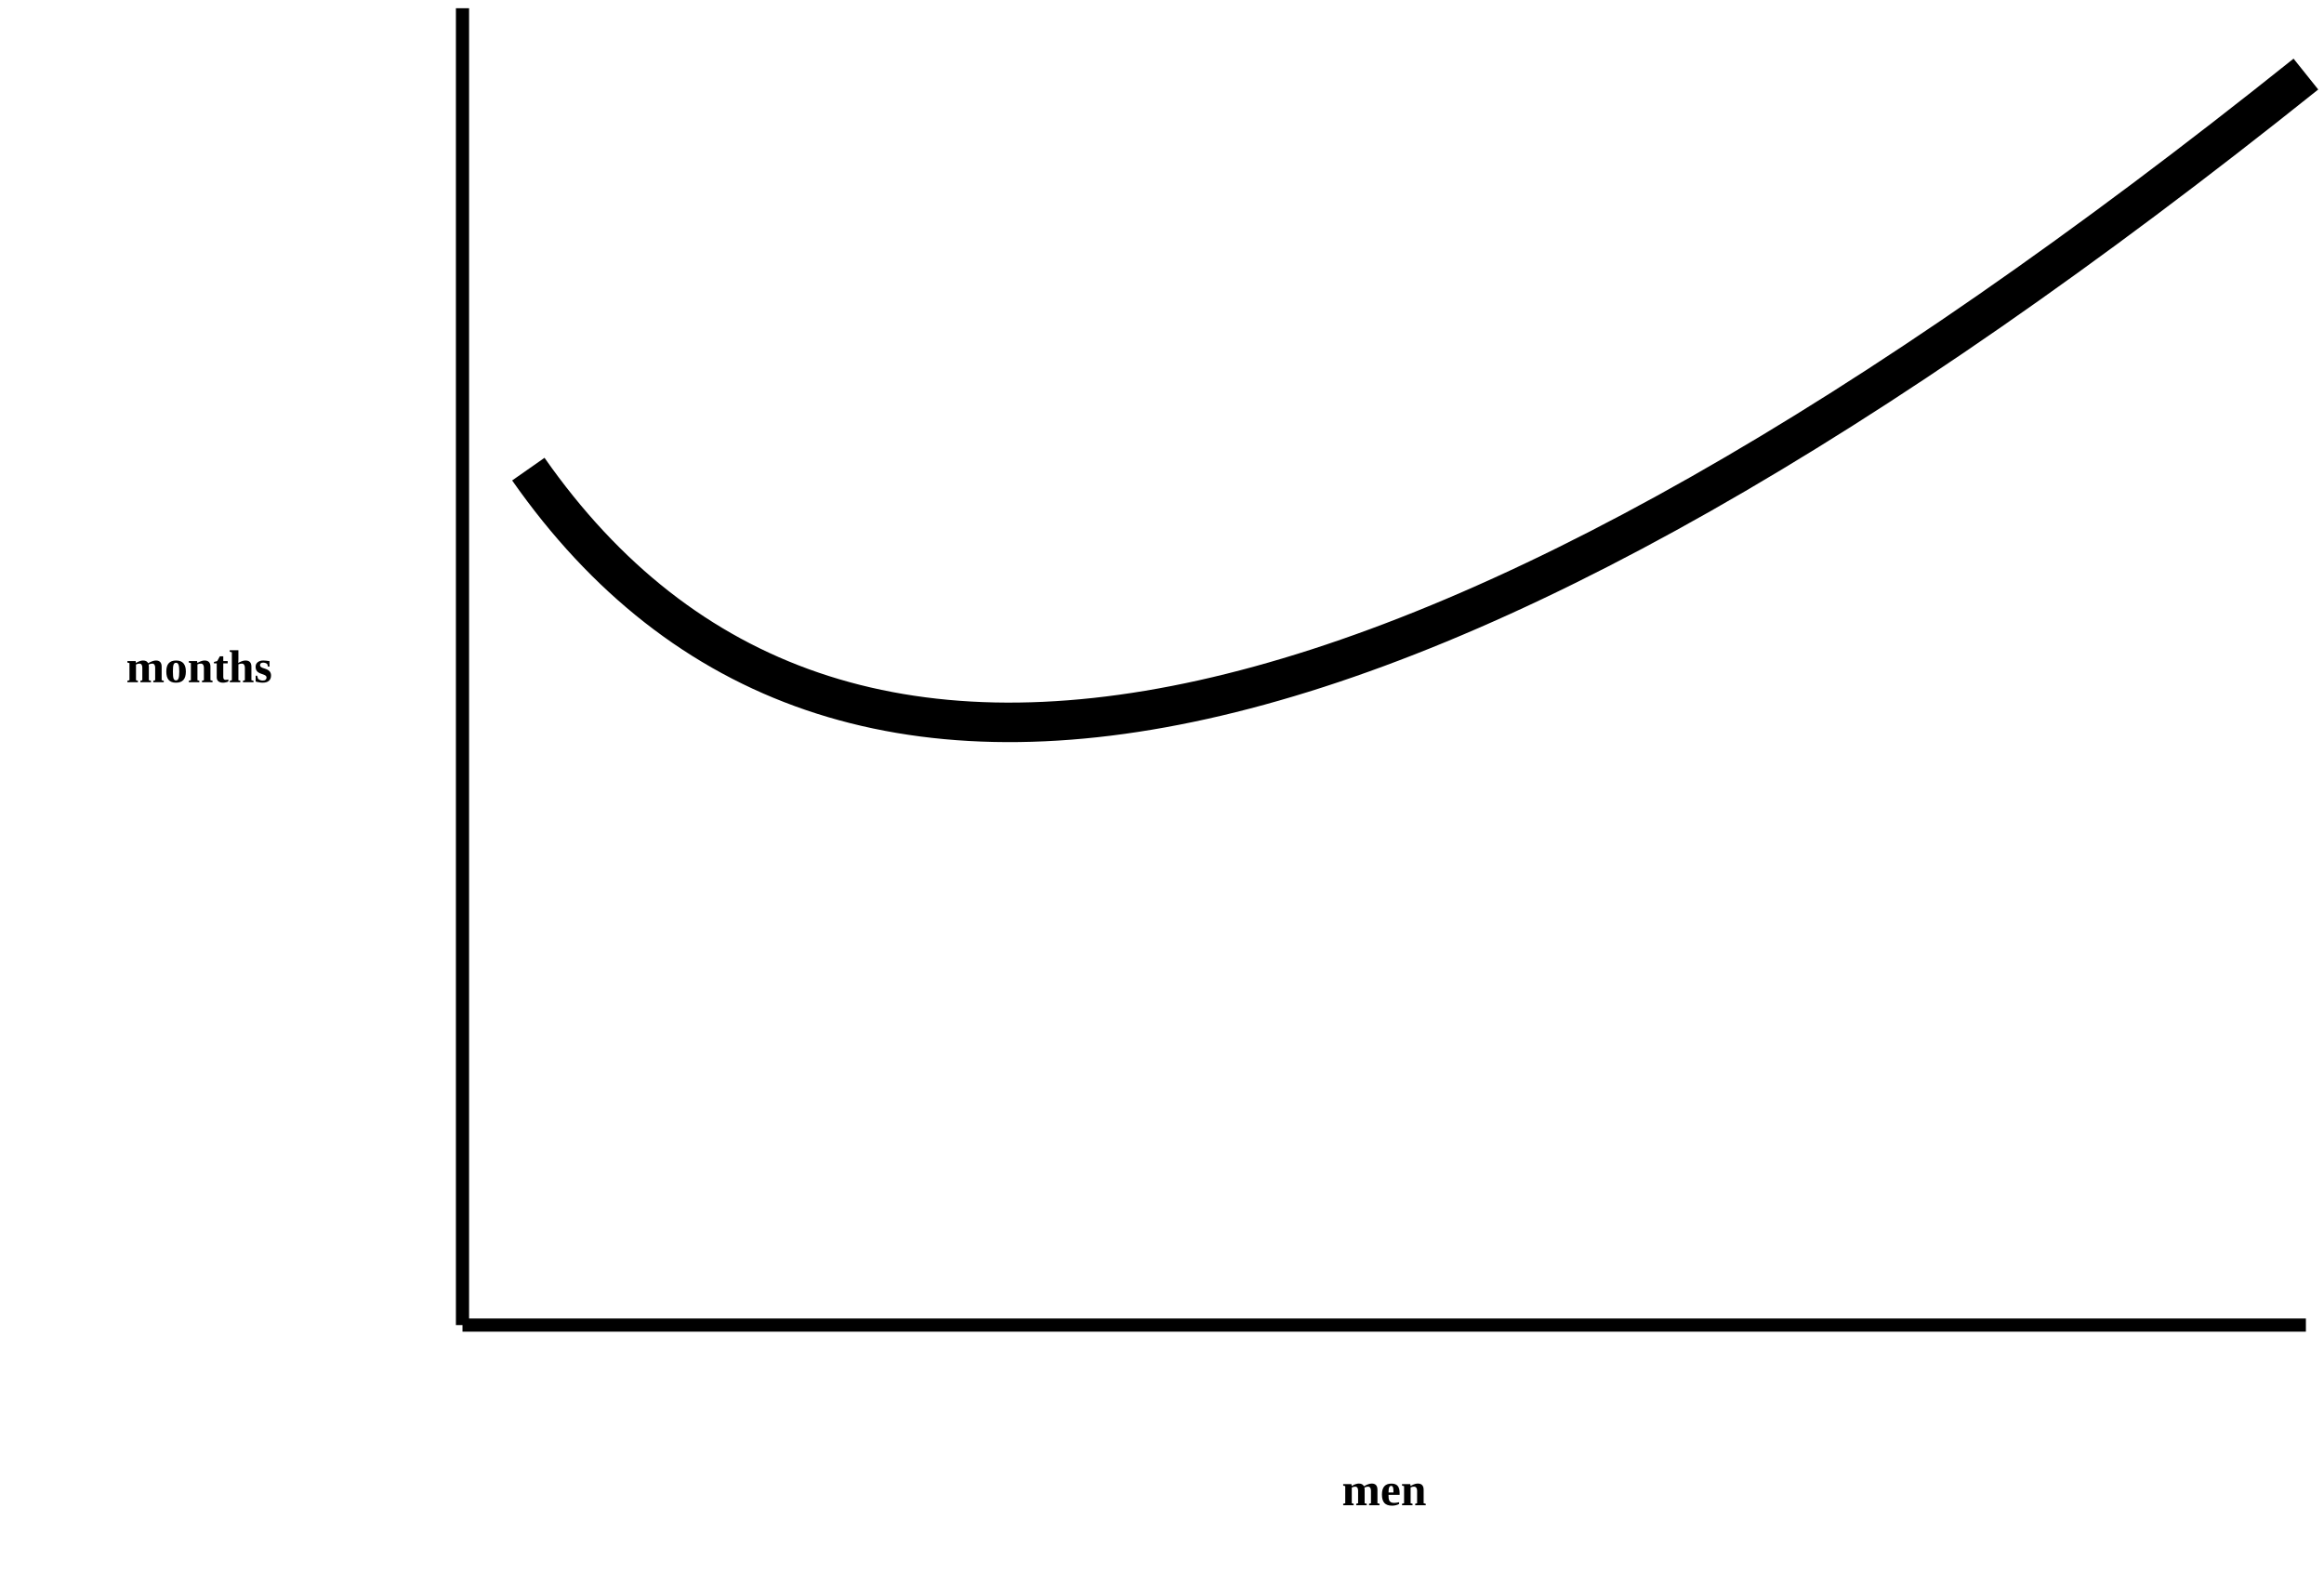
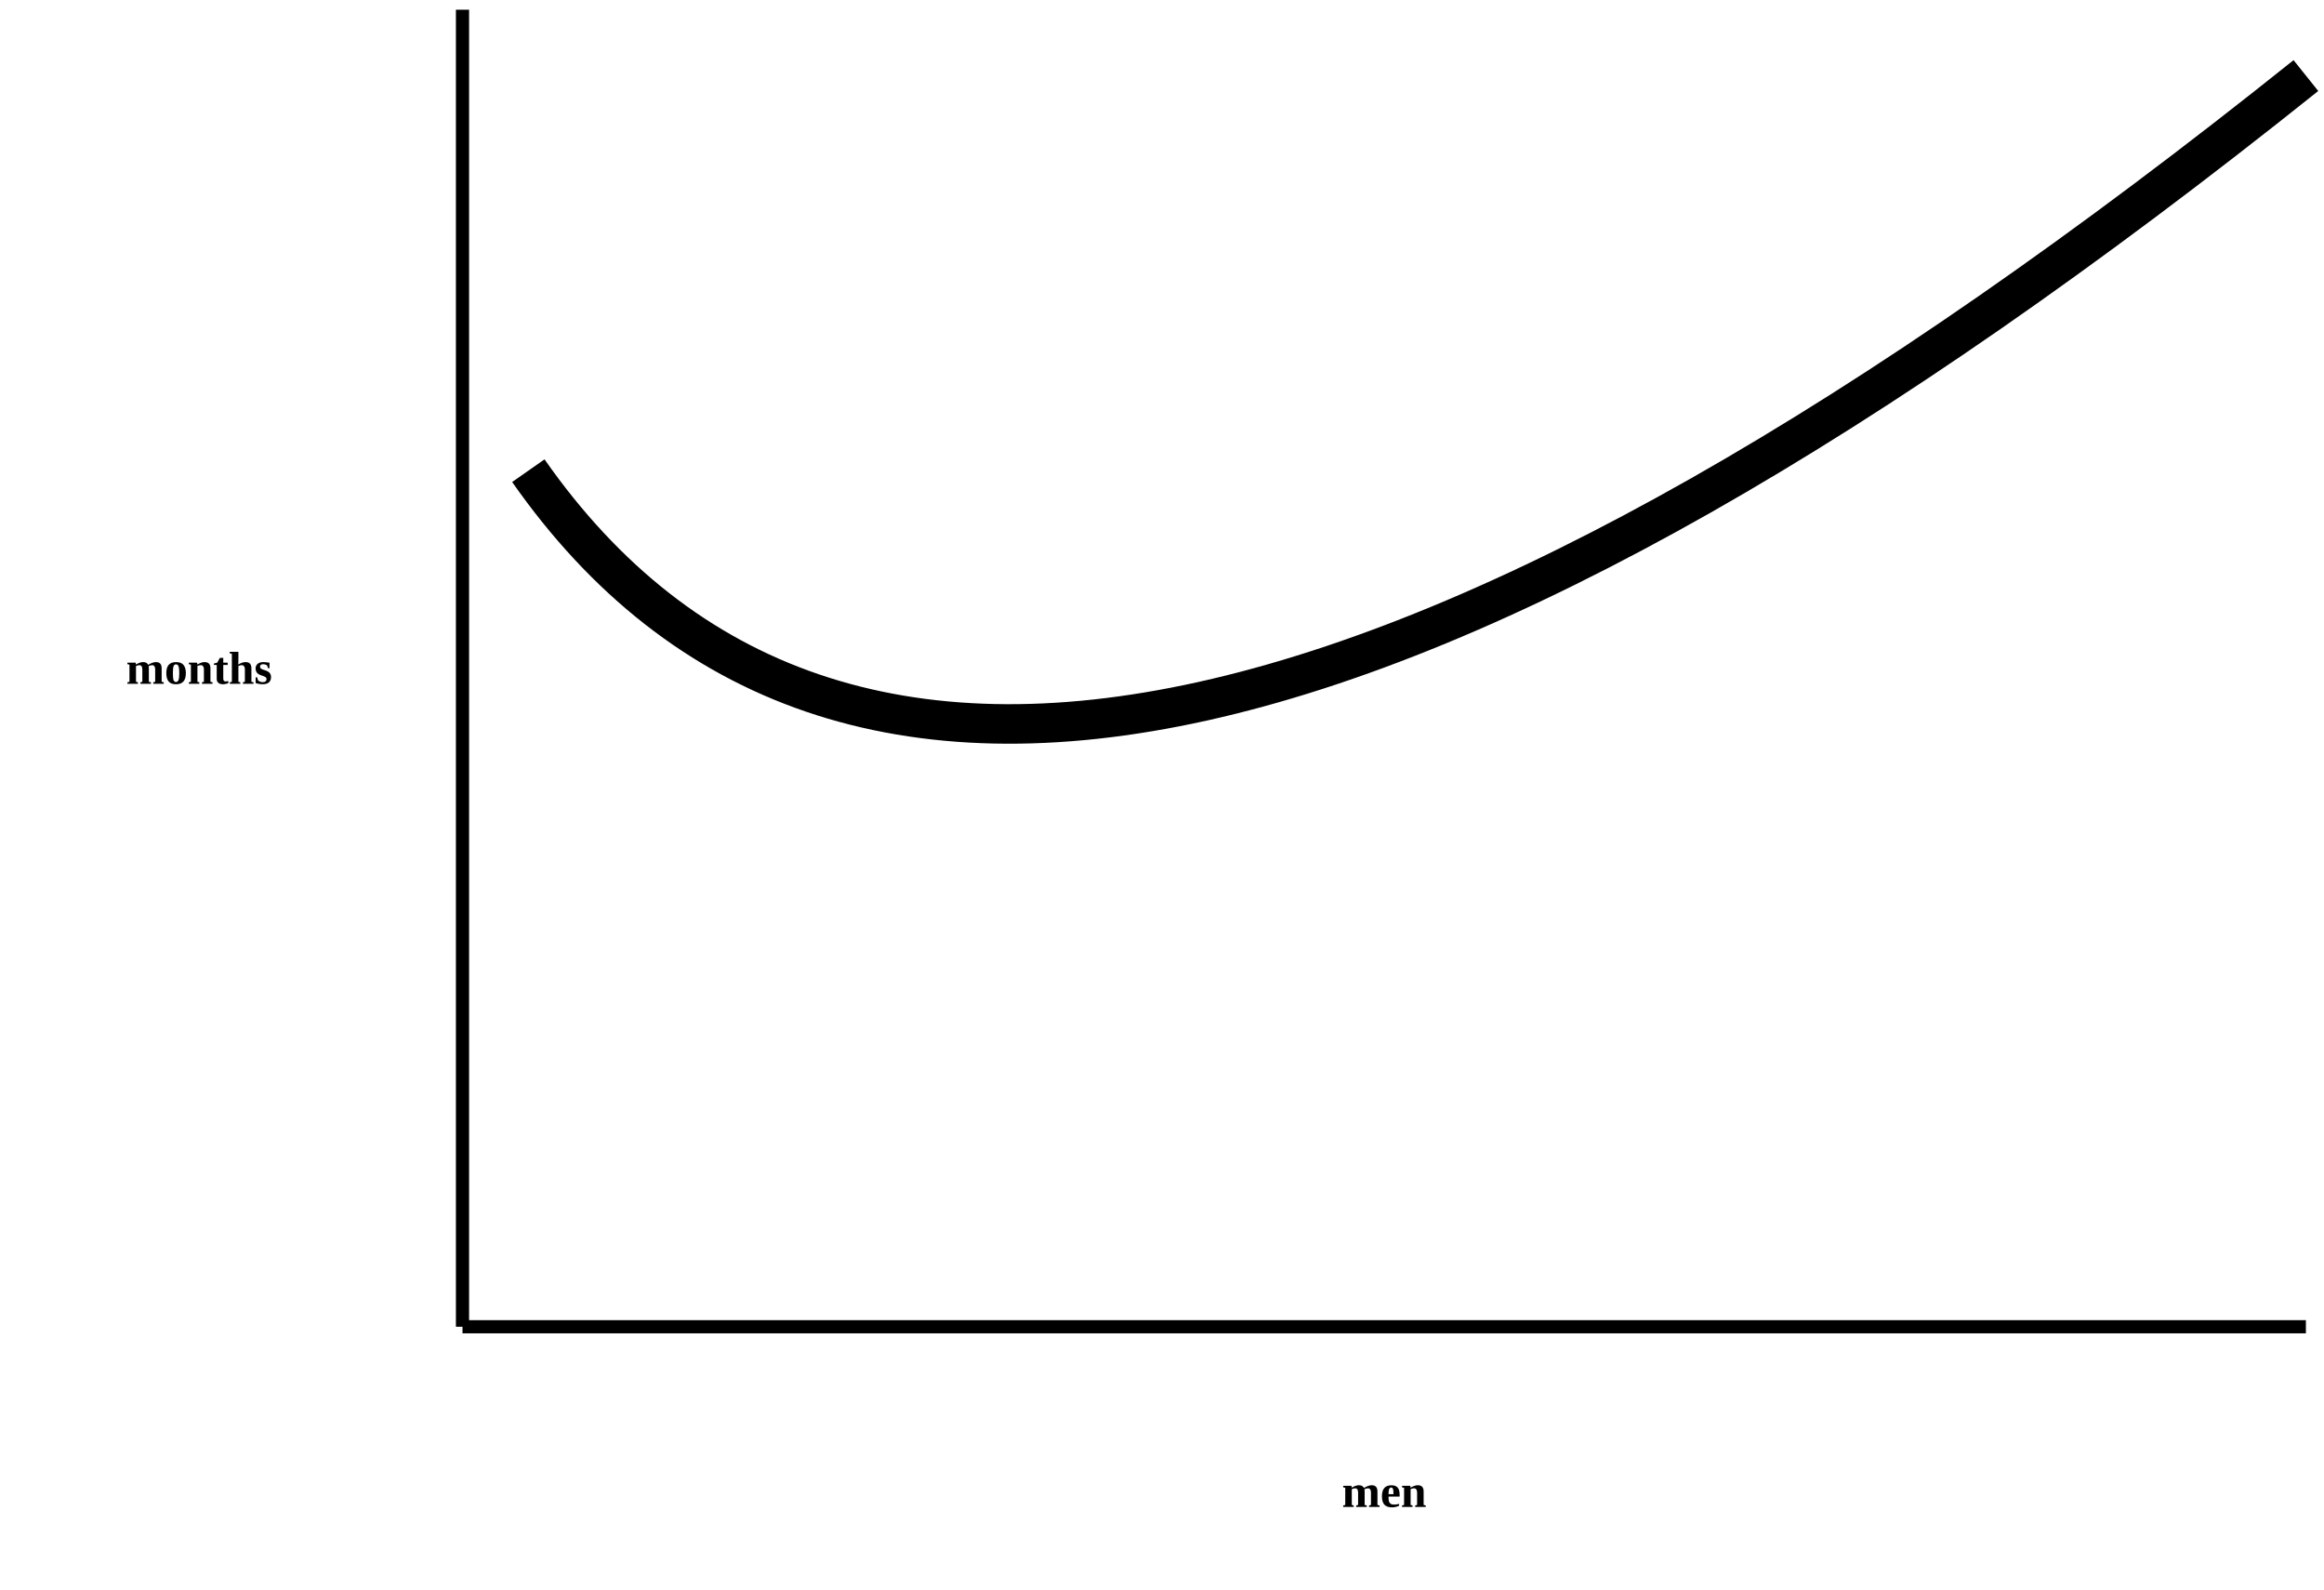
- <svg xmlns="http://www.w3.org/2000/svg" version="1.1" width="706px" height="482px" viewBox="-0.5 -0.5 706 482">
+ <svg xmlns="http://www.w3.org/2000/svg" version="1.1" width="500px" height="342px" viewBox="-0.5 -0.5 706 482">
  <defs />
  <g>
    <path d="M 140 402 L 140 2" fill="none" stroke="currentColor" stroke-width="4" stroke-miterlimit="10" pointer-events="stroke" />
    <path d="M 700 402 L 140 402" fill="none" stroke="currentColor" stroke-width="4" stroke-miterlimit="10" pointer-events="stroke" />
    <text x="60" y="202" text-anchor="middle" dominant-baseline="central" font-size="14" font-family="inherit" font-weight="bold" fill="currentColor">months</text>
    <path d="M 160 142 Q 300 342 700 22" fill="none" stroke="currentColor" stroke-width="12" stroke-miterlimit="10" pointer-events="stroke" />
    <text x="420" y="452" text-anchor="middle" dominant-baseline="central" font-size="14" font-family="inherit" font-weight="bold" fill="currentColor">men</text>
  </g>
</svg>
